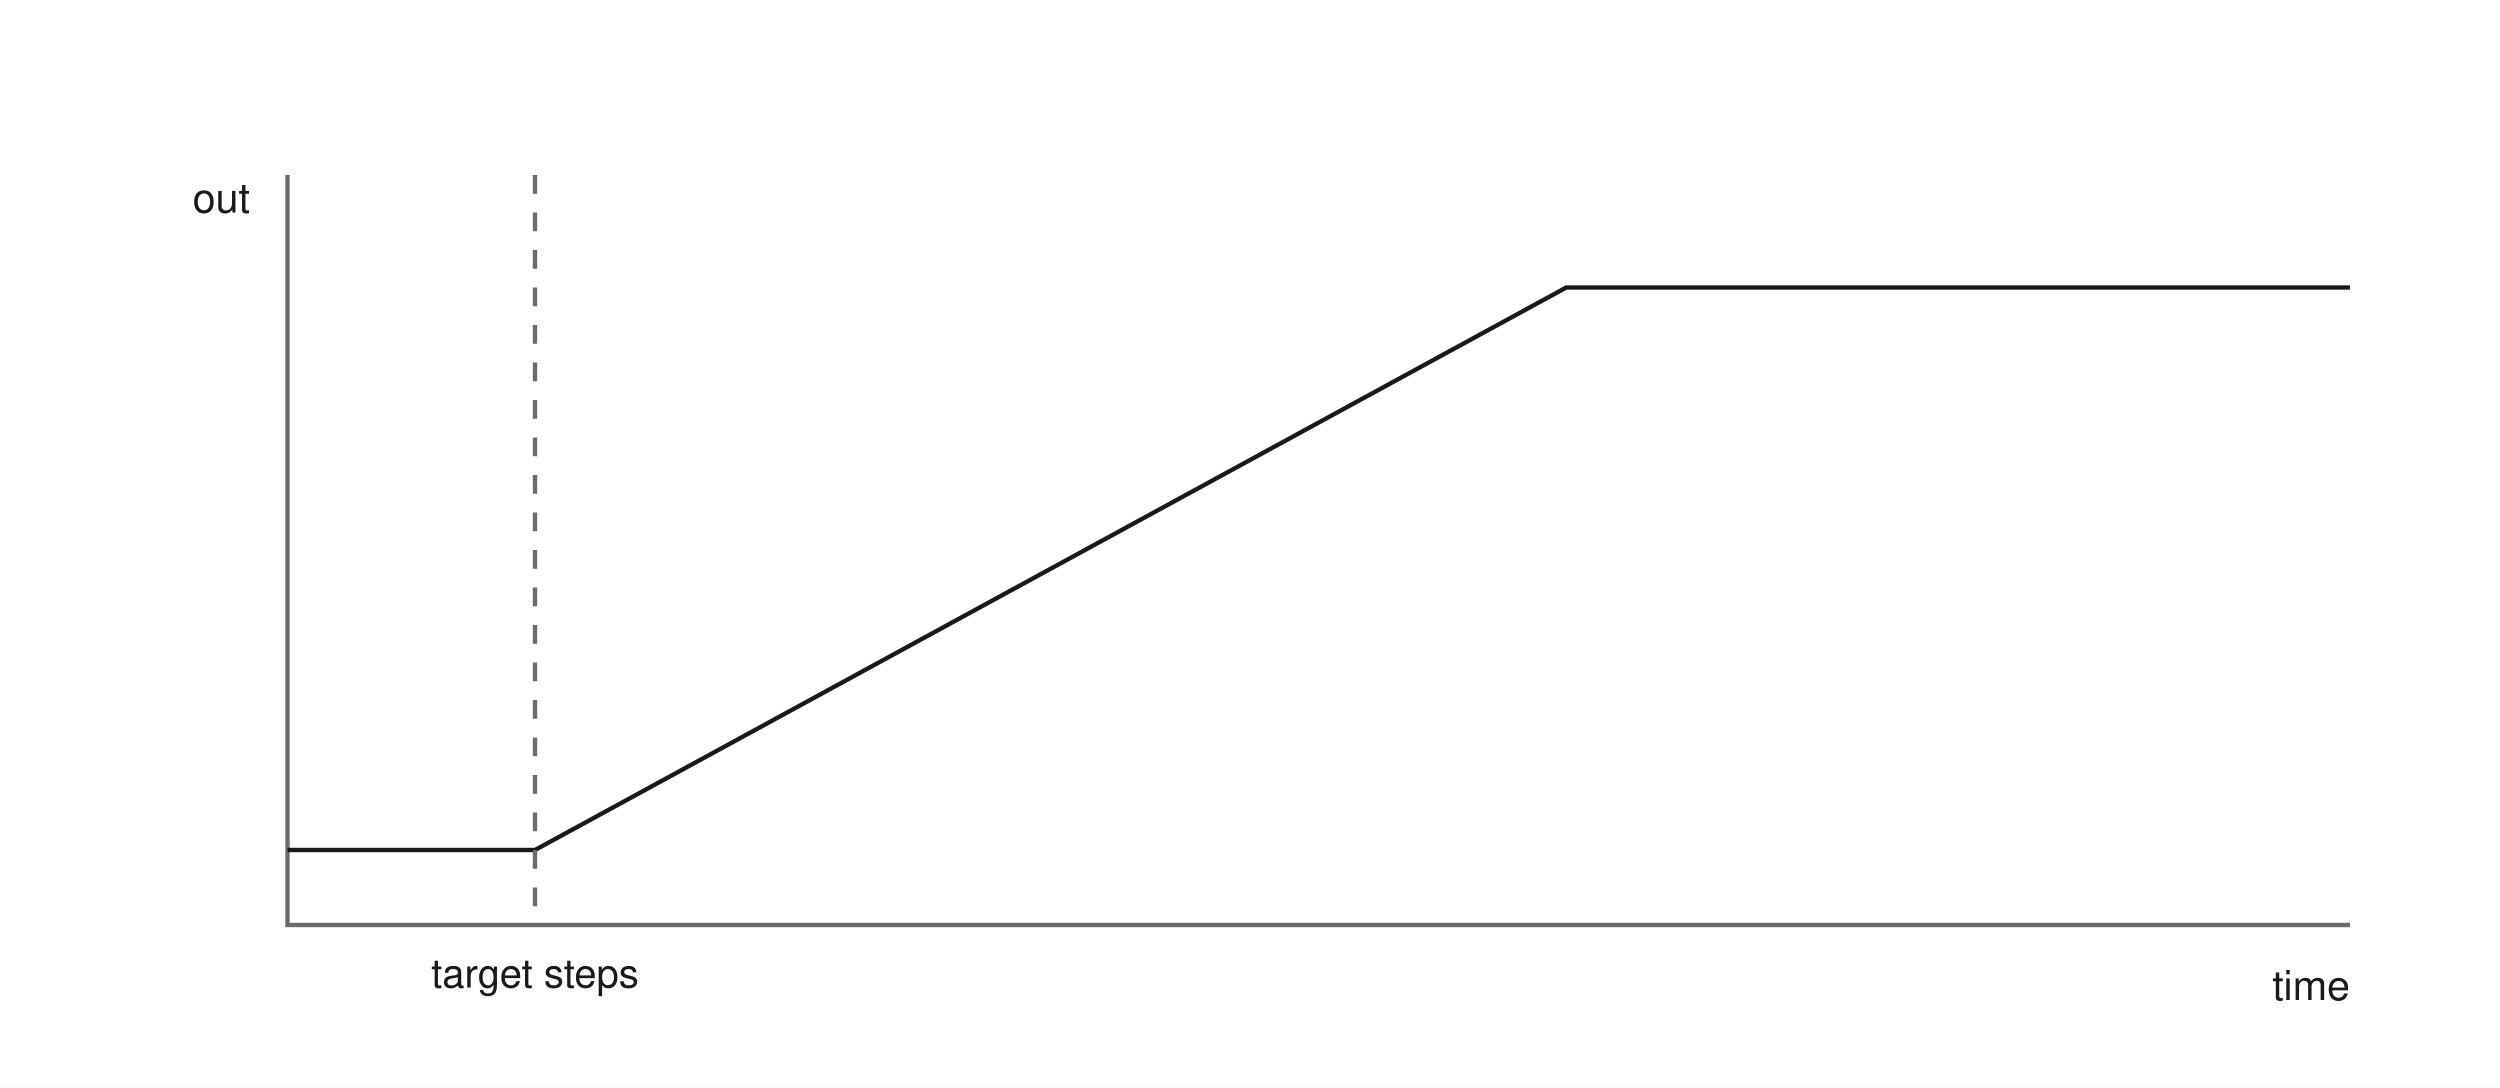
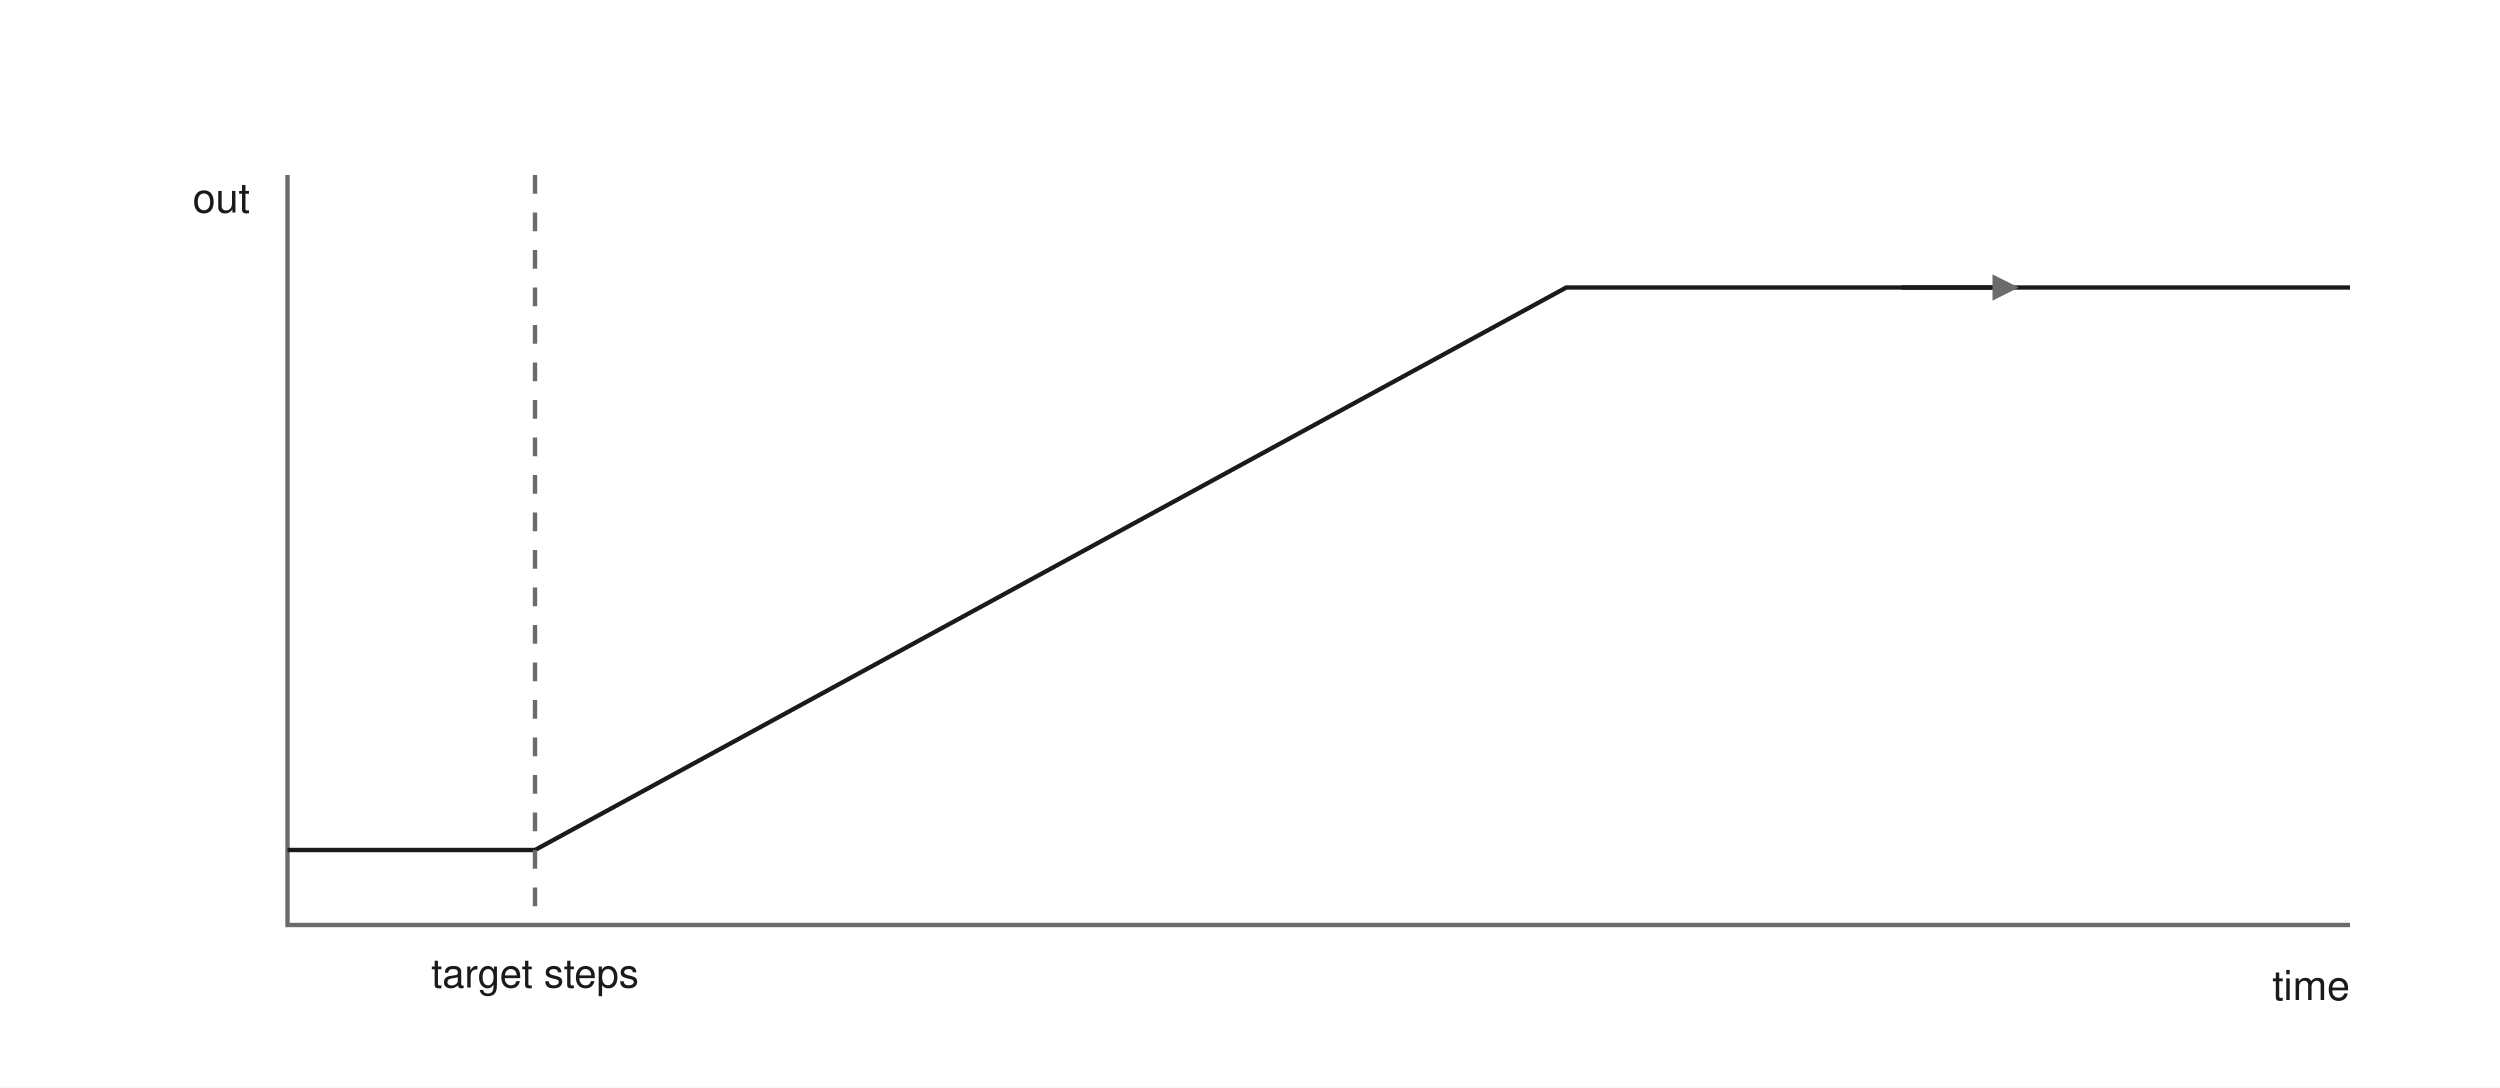
- <svg xmlns="http://www.w3.org/2000/svg" width="400" height="174" viewBox="0 0 400 174" style="max-width:100%;height:auto" content="&lt;mxfile host=&quot;app.diagrams.net&quot; type=&quot;device&quot;&gt;&lt;diagram id=&quot;block_Ramp&quot; name=&quot;block_Ramp&quot;&gt;&lt;mxGraphModel dx=&quot;400&quot; dy=&quot;174&quot; grid=&quot;0&quot; gridSize=&quot;10&quot; guides=&quot;1&quot; tooltips=&quot;1&quot; connect=&quot;1&quot; arrows=&quot;1&quot; fold=&quot;1&quot; page=&quot;1&quot; pageScale=&quot;1&quot; pageWidth=&quot;400&quot; pageHeight=&quot;174&quot; math=&quot;0&quot; shadow=&quot;0&quot;&gt;&lt;root&gt;&lt;mxCell id=&quot;0&quot;/&gt;&lt;mxCell id=&quot;1&quot; parent=&quot;0&quot;/&gt;&lt;mxCell id=&quot;e2&quot; value=&quot;&quot; style=&quot;edgeStyle=none;html=1;strokeColor=#6b6b6b;endArrow=none&quot; edge=&quot;1&quot; parent=&quot;1&quot;&gt;&lt;mxGeometry relative=&quot;1&quot; as=&quot;geometry&quot;&gt;&lt;mxPoint x=&quot;46&quot; y=&quot;28&quot; as=&quot;sourcePoint&quot;/&gt;&lt;mxPoint x=&quot;376&quot; y=&quot;148&quot; as=&quot;targetPoint&quot;/&gt;&lt;Array as=&quot;points&quot;&gt;&lt;mxPoint x=&quot;46&quot; y=&quot;148&quot;/&gt;&lt;/Array&gt;&lt;/mxGeometry&gt;&lt;/mxCell&gt;&lt;mxCell id=&quot;n3&quot; value=&quot;out&quot; style=&quot;text;html=1;fontSize=6;fontColor=#1a1a1a;align=left&quot; vertex=&quot;1&quot; parent=&quot;1&quot;&gt;&lt;mxGeometry x=&quot;40&quot; y=&quot;27.4&quot; width=&quot;40&quot; height=&quot;10.6&quot; as=&quot;geometry&quot;/&gt;&lt;/mxCell&gt;&lt;mxCell id=&quot;n4&quot; value=&quot;time&quot; style=&quot;text;html=1;fontSize=6;fontColor=#1a1a1a;align=left&quot; vertex=&quot;1&quot; parent=&quot;1&quot;&gt;&lt;mxGeometry x=&quot;376&quot; y=&quot;153.4&quot; width=&quot;40&quot; height=&quot;10.6&quot; as=&quot;geometry&quot;/&gt;&lt;/mxCell&gt;&lt;mxCell id=&quot;e5&quot; value=&quot;&quot; style=&quot;edgeStyle=none;html=1;strokeColor=#1a1a1a;endArrow=none&quot; edge=&quot;1&quot; parent=&quot;1&quot;&gt;&lt;mxGeometry relative=&quot;1&quot; as=&quot;geometry&quot;&gt;&lt;mxPoint x=&quot;46.0&quot; y=&quot;136.0&quot; as=&quot;sourcePoint&quot;/&gt;&lt;mxPoint x=&quot;376.0&quot; y=&quot;46.0&quot; as=&quot;targetPoint&quot;/&gt;&lt;Array as=&quot;points&quot;&gt;&lt;mxPoint x=&quot;85.6&quot; y=&quot;136.0&quot;/&gt;&lt;mxPoint x=&quot;250.6&quot; y=&quot;46.0&quot;/&gt;&lt;/Array&gt;&lt;/mxGeometry&gt;&lt;/mxCell&gt;&lt;mxCell id=&quot;e6&quot; value=&quot;&quot; style=&quot;edgeStyle=none;html=1;strokeColor=#6b6b6b;endArrow=none;dashed=1&quot; edge=&quot;1&quot; parent=&quot;1&quot;&gt;&lt;mxGeometry relative=&quot;1&quot; as=&quot;geometry&quot;&gt;&lt;mxPoint x=&quot;85.6&quot; y=&quot;28&quot; as=&quot;sourcePoint&quot;/&gt;&lt;mxPoint x=&quot;85.6&quot; y=&quot;148&quot; as=&quot;targetPoint&quot;/&gt;&lt;/mxGeometry&gt;&lt;/mxCell&gt;&lt;mxCell id=&quot;n7&quot; value=&quot;target steps&quot; style=&quot;text;html=1;fontSize=6;fontColor=#1a1a1a;align=center&quot; vertex=&quot;1&quot; parent=&quot;1&quot;&gt;&lt;mxGeometry x=&quot;85.6&quot; y=&quot;151.6&quot; width=&quot;60&quot; height=&quot;10.4&quot; as=&quot;geometry&quot;/&gt;&lt;/mxCell&gt;&lt;/root&gt;&lt;/mxGraphModel&gt;&lt;/diagram&gt;&lt;/mxfile&gt;">
+ <svg xmlns="http://www.w3.org/2000/svg" width="400" height="174" viewBox="0 0 400 174" style="max-width:100%;height:auto" content="&lt;mxfile host=&quot;app.diagrams.net&quot; type=&quot;device&quot;&gt;&lt;diagram id=&quot;block_Ramp&quot; name=&quot;block_Ramp&quot;&gt;&lt;mxGraphModel dx=&quot;400&quot; dy=&quot;174&quot; grid=&quot;0&quot; gridSize=&quot;10&quot; guides=&quot;1&quot; tooltips=&quot;1&quot; connect=&quot;1&quot; arrows=&quot;1&quot; fold=&quot;1&quot; page=&quot;1&quot; pageScale=&quot;1&quot; pageWidth=&quot;400&quot; pageHeight=&quot;174&quot; math=&quot;0&quot; shadow=&quot;0&quot;&gt;&lt;root&gt;&lt;mxCell id=&quot;0&quot;/&gt;&lt;mxCell id=&quot;1&quot; parent=&quot;0&quot;/&gt;&lt;mxCell id=&quot;e2&quot; value=&quot;&quot; style=&quot;edgeStyle=none;html=1;strokeColor=#6b6b6b;endArrow=none&quot; edge=&quot;1&quot; parent=&quot;1&quot;&gt;&lt;mxGeometry relative=&quot;1&quot; as=&quot;geometry&quot;&gt;&lt;mxPoint x=&quot;46&quot; y=&quot;28&quot; as=&quot;sourcePoint&quot;/&gt;&lt;mxPoint x=&quot;376&quot; y=&quot;148&quot; as=&quot;targetPoint&quot;/&gt;&lt;Array as=&quot;points&quot;&gt;&lt;mxPoint x=&quot;46&quot; y=&quot;148&quot;/&gt;&lt;/Array&gt;&lt;/mxGeometry&gt;&lt;/mxCell&gt;&lt;mxCell id=&quot;n3&quot; value=&quot;out&quot; style=&quot;text;html=1;fontSize=6;fontColor=#1a1a1a;align=left&quot; vertex=&quot;1&quot; parent=&quot;1&quot;&gt;&lt;mxGeometry x=&quot;40&quot; y=&quot;27.4&quot; width=&quot;40&quot; height=&quot;10.6&quot; as=&quot;geometry&quot;/&gt;&lt;/mxCell&gt;&lt;mxCell id=&quot;n4&quot; value=&quot;time&quot; style=&quot;text;html=1;fontSize=6;fontColor=#1a1a1a;align=left&quot; vertex=&quot;1&quot; parent=&quot;1&quot;&gt;&lt;mxGeometry x=&quot;376&quot; y=&quot;153.4&quot; width=&quot;40&quot; height=&quot;10.6&quot; as=&quot;geometry&quot;/&gt;&lt;/mxCell&gt;&lt;mxCell id=&quot;e5&quot; value=&quot;&quot; style=&quot;edgeStyle=none;html=1;strokeColor=#1a1a1a;endArrow=none&quot; edge=&quot;1&quot; parent=&quot;1&quot;&gt;&lt;mxGeometry relative=&quot;1&quot; as=&quot;geometry&quot;&gt;&lt;mxPoint x=&quot;46.0&quot; y=&quot;136.0&quot; as=&quot;sourcePoint&quot;/&gt;&lt;mxPoint x=&quot;376.0&quot; y=&quot;46.0&quot; as=&quot;targetPoint&quot;/&gt;&lt;Array as=&quot;points&quot;&gt;&lt;mxPoint x=&quot;85.6&quot; y=&quot;136.0&quot;/&gt;&lt;mxPoint x=&quot;250.6&quot; y=&quot;46.0&quot;/&gt;&lt;/Array&gt;&lt;/mxGeometry&gt;&lt;/mxCell&gt;&lt;mxCell id=&quot;e6&quot; value=&quot;&quot; style=&quot;edgeStyle=none;html=1;strokeColor=#1a1a1a;endArrow=block&quot; edge=&quot;1&quot; parent=&quot;1&quot;&gt;&lt;mxGeometry relative=&quot;1&quot; as=&quot;geometry&quot;&gt;&lt;mxPoint x=&quot;304.3&quot; y=&quot;46.0&quot; as=&quot;sourcePoint&quot;/&gt;&lt;mxPoint x=&quot;322.3&quot; y=&quot;46.0&quot; as=&quot;targetPoint&quot;/&gt;&lt;/mxGeometry&gt;&lt;/mxCell&gt;&lt;mxCell id=&quot;e7&quot; value=&quot;&quot; style=&quot;edgeStyle=none;html=1;strokeColor=#6b6b6b;endArrow=none;dashed=1&quot; edge=&quot;1&quot; parent=&quot;1&quot;&gt;&lt;mxGeometry relative=&quot;1&quot; as=&quot;geometry&quot;&gt;&lt;mxPoint x=&quot;85.6&quot; y=&quot;28&quot; as=&quot;sourcePoint&quot;/&gt;&lt;mxPoint x=&quot;85.6&quot; y=&quot;148&quot; as=&quot;targetPoint&quot;/&gt;&lt;/mxGeometry&gt;&lt;/mxCell&gt;&lt;mxCell id=&quot;n8&quot; value=&quot;target steps&quot; style=&quot;text;html=1;fontSize=6;fontColor=#1a1a1a;align=center&quot; vertex=&quot;1&quot; parent=&quot;1&quot;&gt;&lt;mxGeometry x=&quot;85.6&quot; y=&quot;151.6&quot; width=&quot;60&quot; height=&quot;10.4&quot; as=&quot;geometry&quot;/&gt;&lt;/mxCell&gt;&lt;/root&gt;&lt;/mxGraphModel&gt;&lt;/diagram&gt;&lt;/mxfile&gt;">
  <defs>
    <marker id="a" markerWidth="6" markerHeight="6" refX="5" refY="3" orient="auto">
      <path d="M0,0 L6,3 L0,6 z" fill="#6b6b6b" />
    </marker>
  </defs>
  <rect width="400" height="174" fill="#ffffff" />
  <polyline points="46,28 46,148 376,148" fill="none" stroke="#6b6b6b" stroke-width="0.7" />
  <text x="40" y="34" font-family="Helvetica,Arial,sans-serif" font-size="6.6" fill="#1a1a1a" text-anchor="end">out</text>
  <text x="376" y="160" font-family="Helvetica,Arial,sans-serif" font-size="6.6" fill="#1a1a1a" text-anchor="end">time</text>
  <polyline points="46.0,136.0 85.6,136.0 250.6,46.0 376.0,46.0" fill="none" stroke="#1a1a1a" stroke-width="0.7" />
+   <polyline points="304.3,46.0 322.3,46.0" fill="none" stroke="#1a1a1a" stroke-width="0.7" marker-end="url(#a)" />
  <polyline points="85.6,28 85.6,148" fill="none" stroke="#6b6b6b" stroke-width="0.7" stroke-dasharray="3,3" />
  <text x="85.6" y="158" font-family="Helvetica,Arial,sans-serif" font-size="6.4" fill="#1a1a1a" text-anchor="middle">target steps</text>
</svg>
